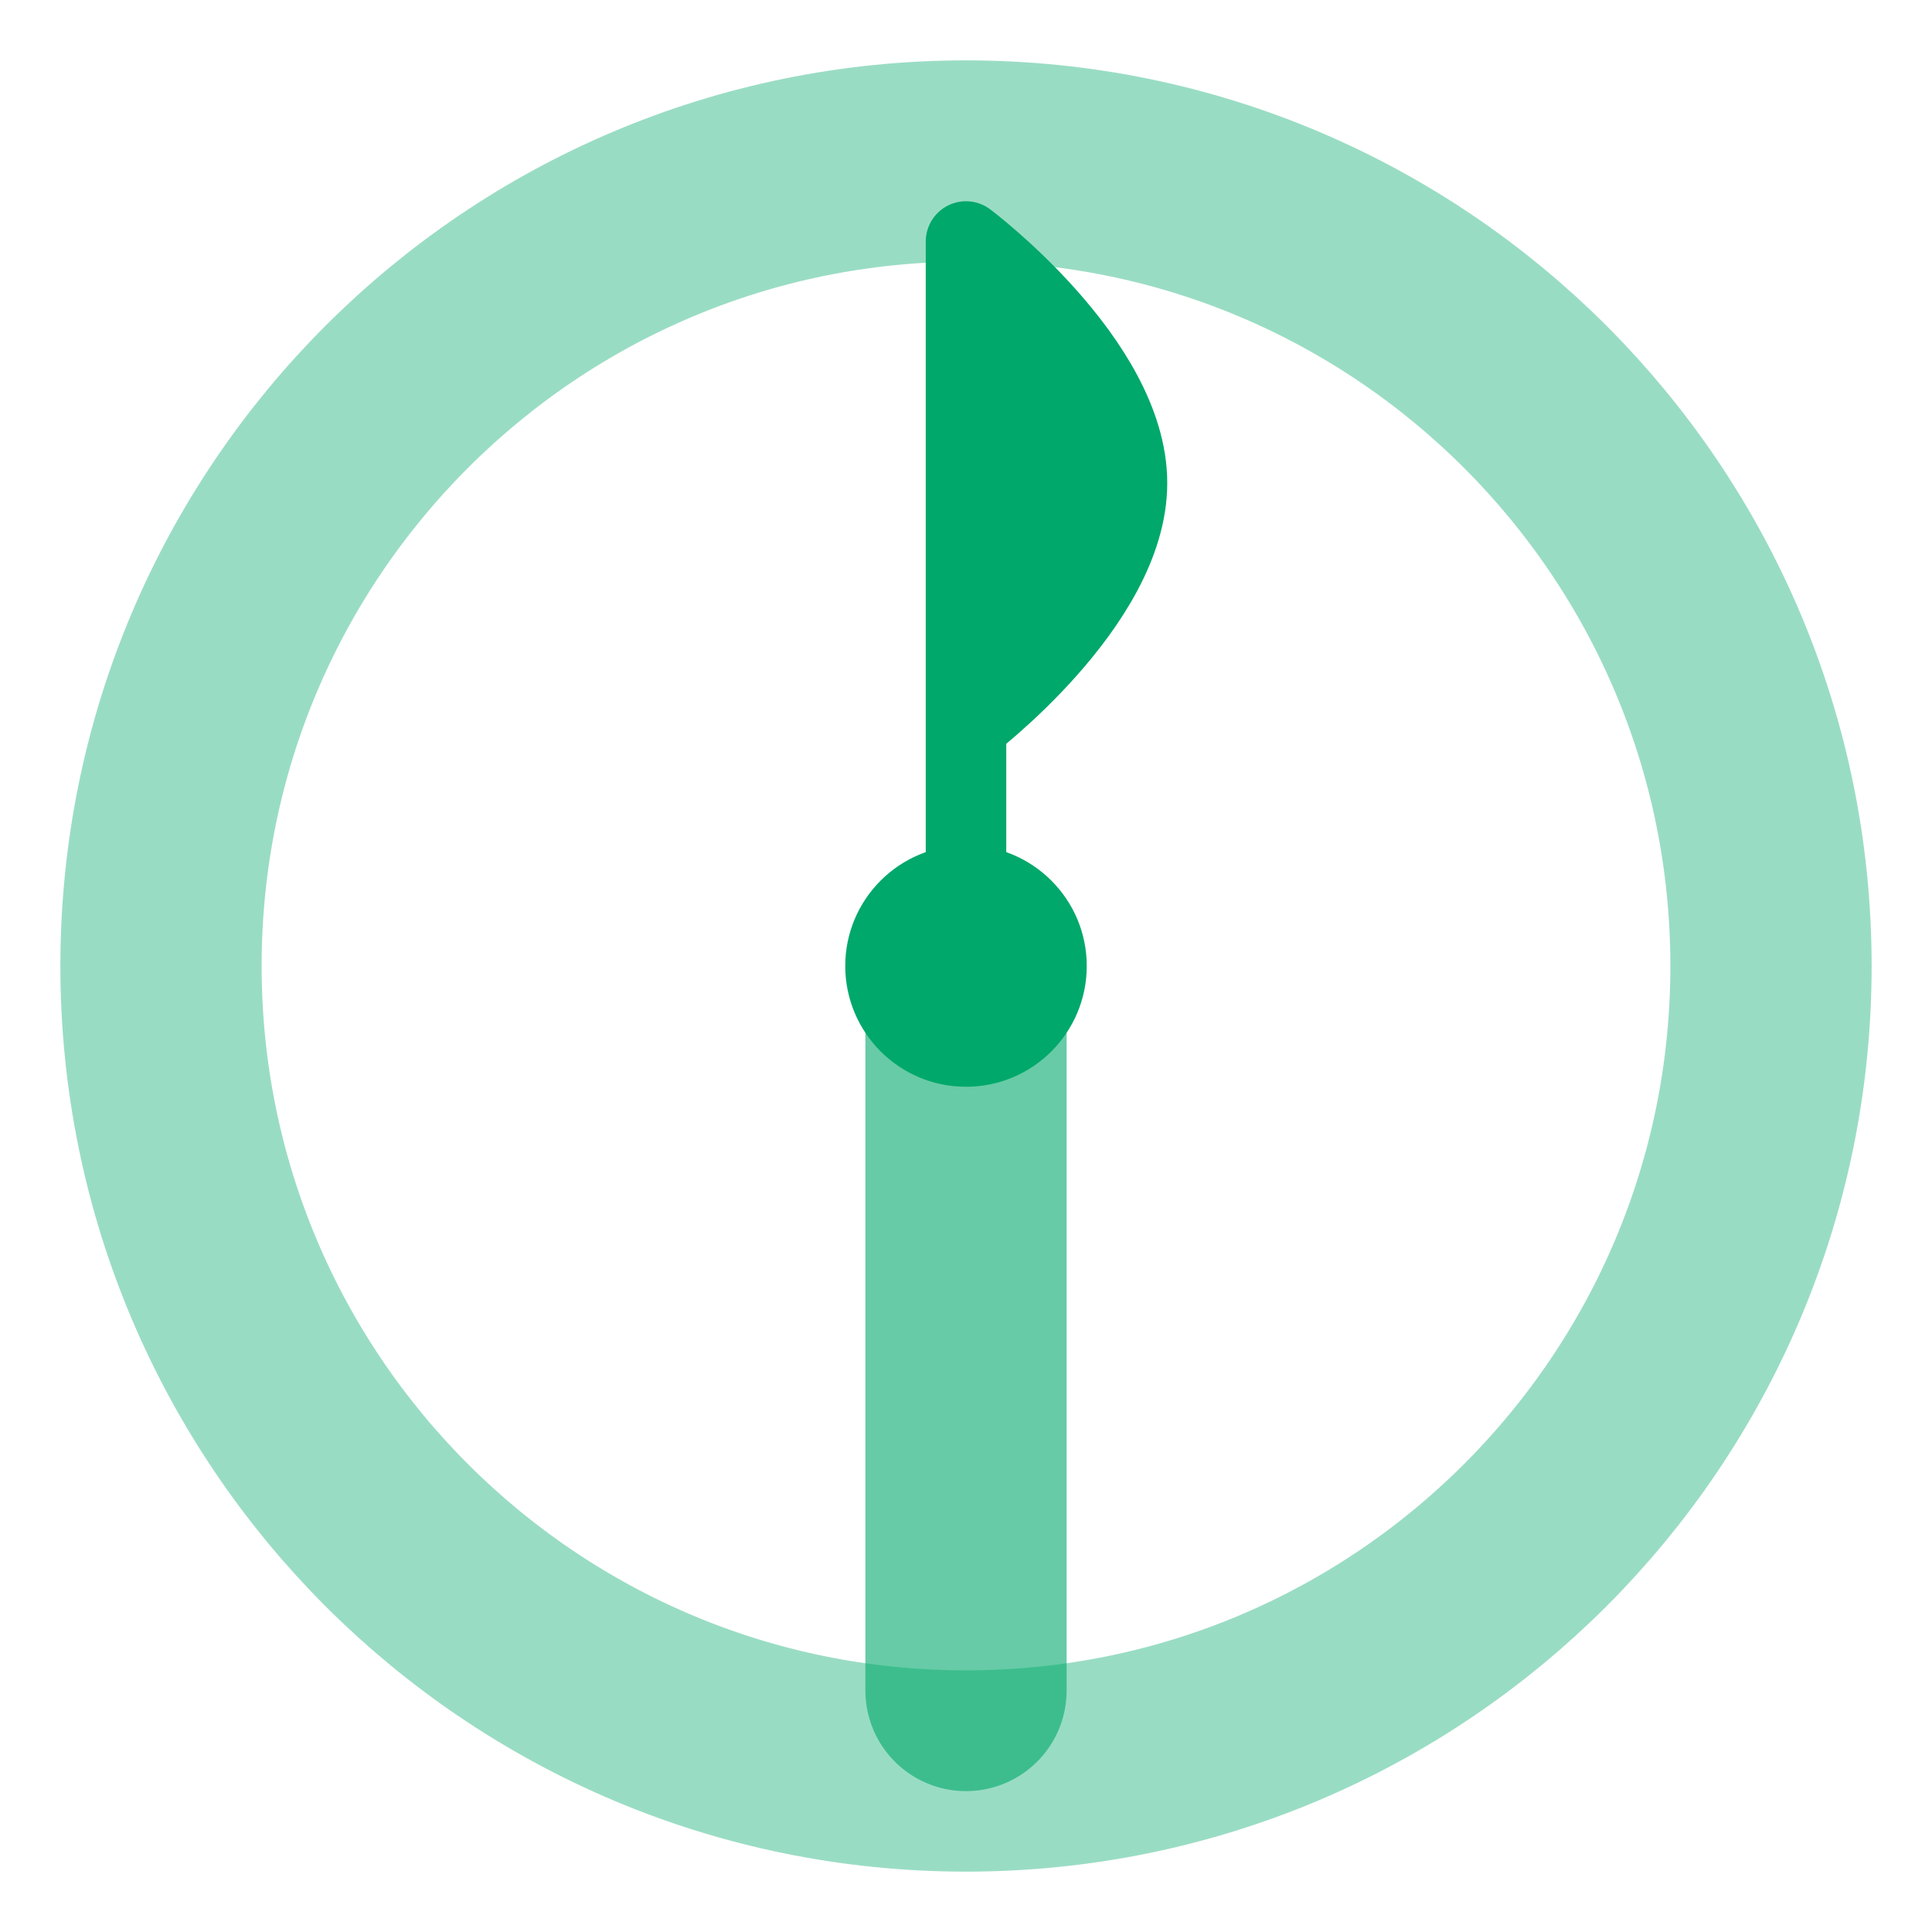
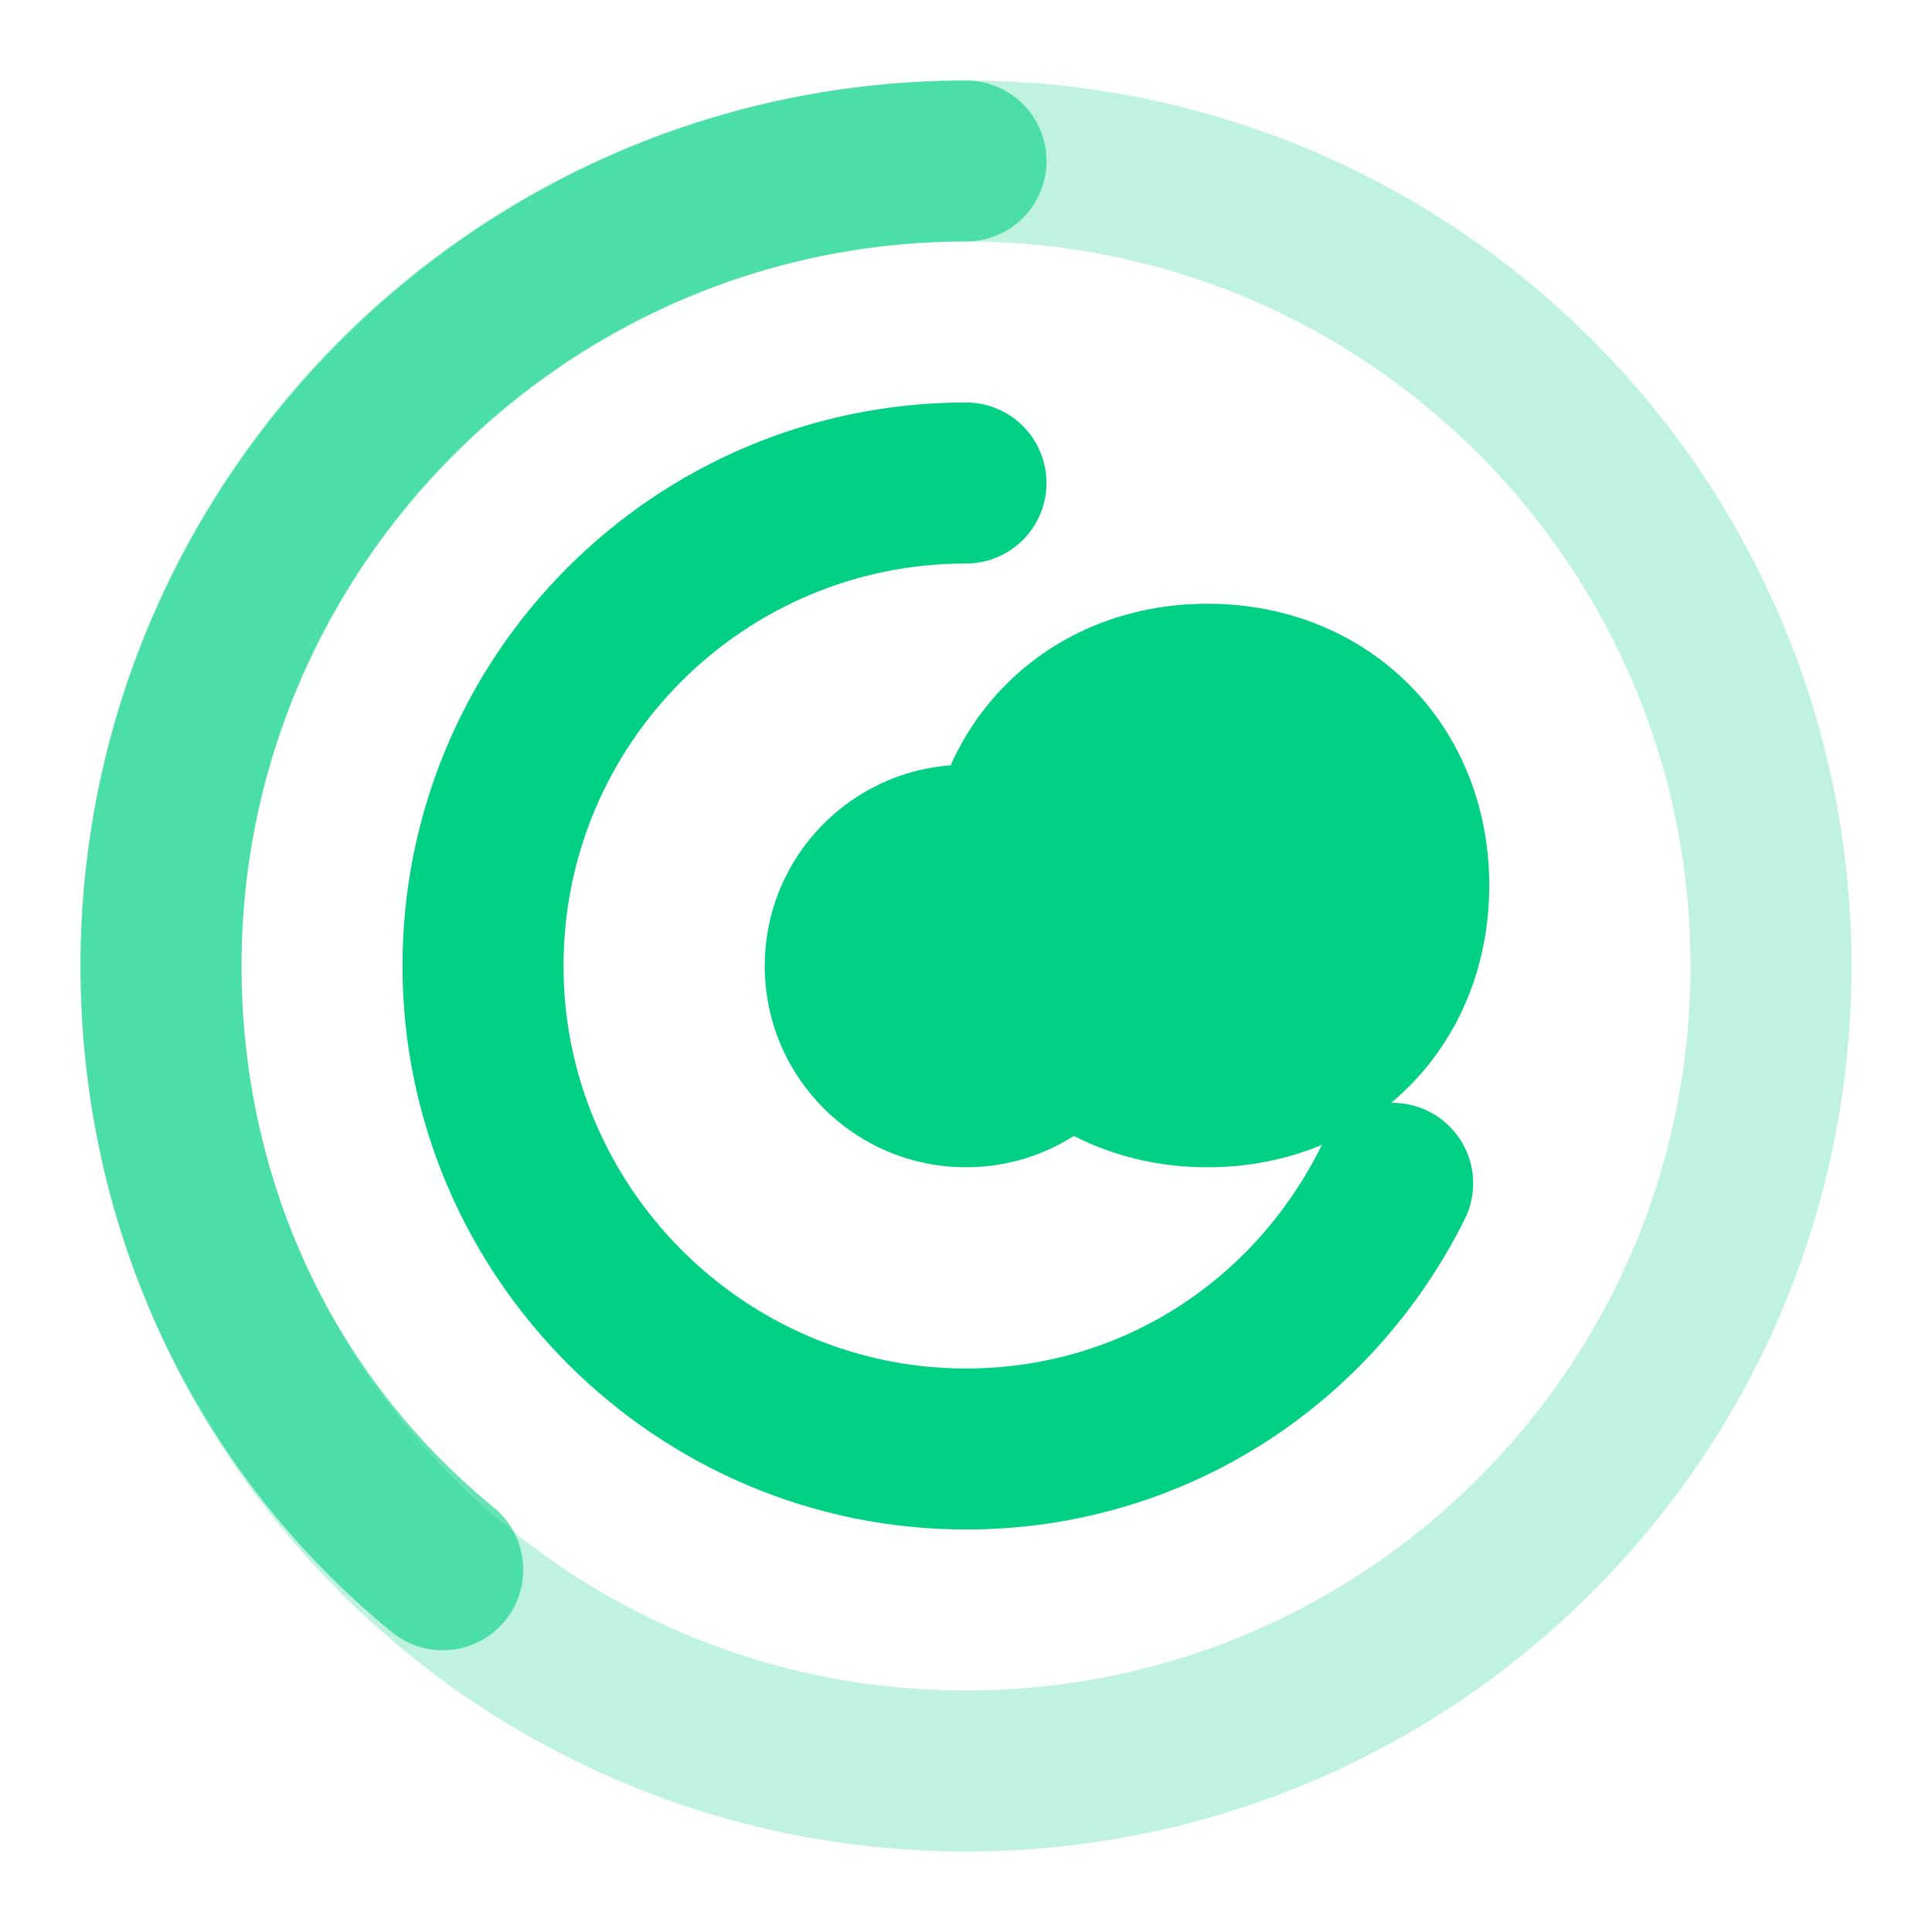
- <svg xmlns="http://www.w3.org/2000/svg" viewBox="0 0 24 24" fill="none" stroke="#00a86b" stroke-width="2.5" stroke-linecap="round" stroke-linejoin="round">
-   <circle cx="12" cy="12" r="10" opacity="0.4" />
-   <path d="M12 12L12 3C12 3 14 4.5 14 6C14 7.5 12 9 12 9" fill="#00a86b" stroke="#00a86b" stroke-width="1" />
-   <path d="M12 12L12 21" opacity="0.6" />
-   <circle cx="12" cy="12" r="1.5" fill="#00a86b" stroke="none" />
+ <svg xmlns="http://www.w3.org/2000/svg" viewBox="0 0 24 24" fill="none" stroke="#00d084" stroke-width="2" stroke-linecap="round" stroke-linejoin="round">
+   <circle cx="12" cy="12" r="10" opacity="0.25" />
+   <path d="M12 2C6.5 2 2 6.5 2 12c0 3 1.3 5.7 3.5 7.5" opacity="0.6" />
+   <path d="M12 6a6 6 0 0 0-6 6c0 3.3 2.7 6 6 6 2.3 0 4.3-1.3 5.3-3.3" />
+   <circle cx="12" cy="12" r="2.5" fill="#00d084" stroke="none" />
+   <path d="M18.5 11c0-2-1.5-3.5-3.5-3.5S11.5 9 11.5 11s1.5 3.5 3.5 3.5s3.5-1.5 3.5-3.5Z" fill="#00d084" stroke="none" />
</svg>
